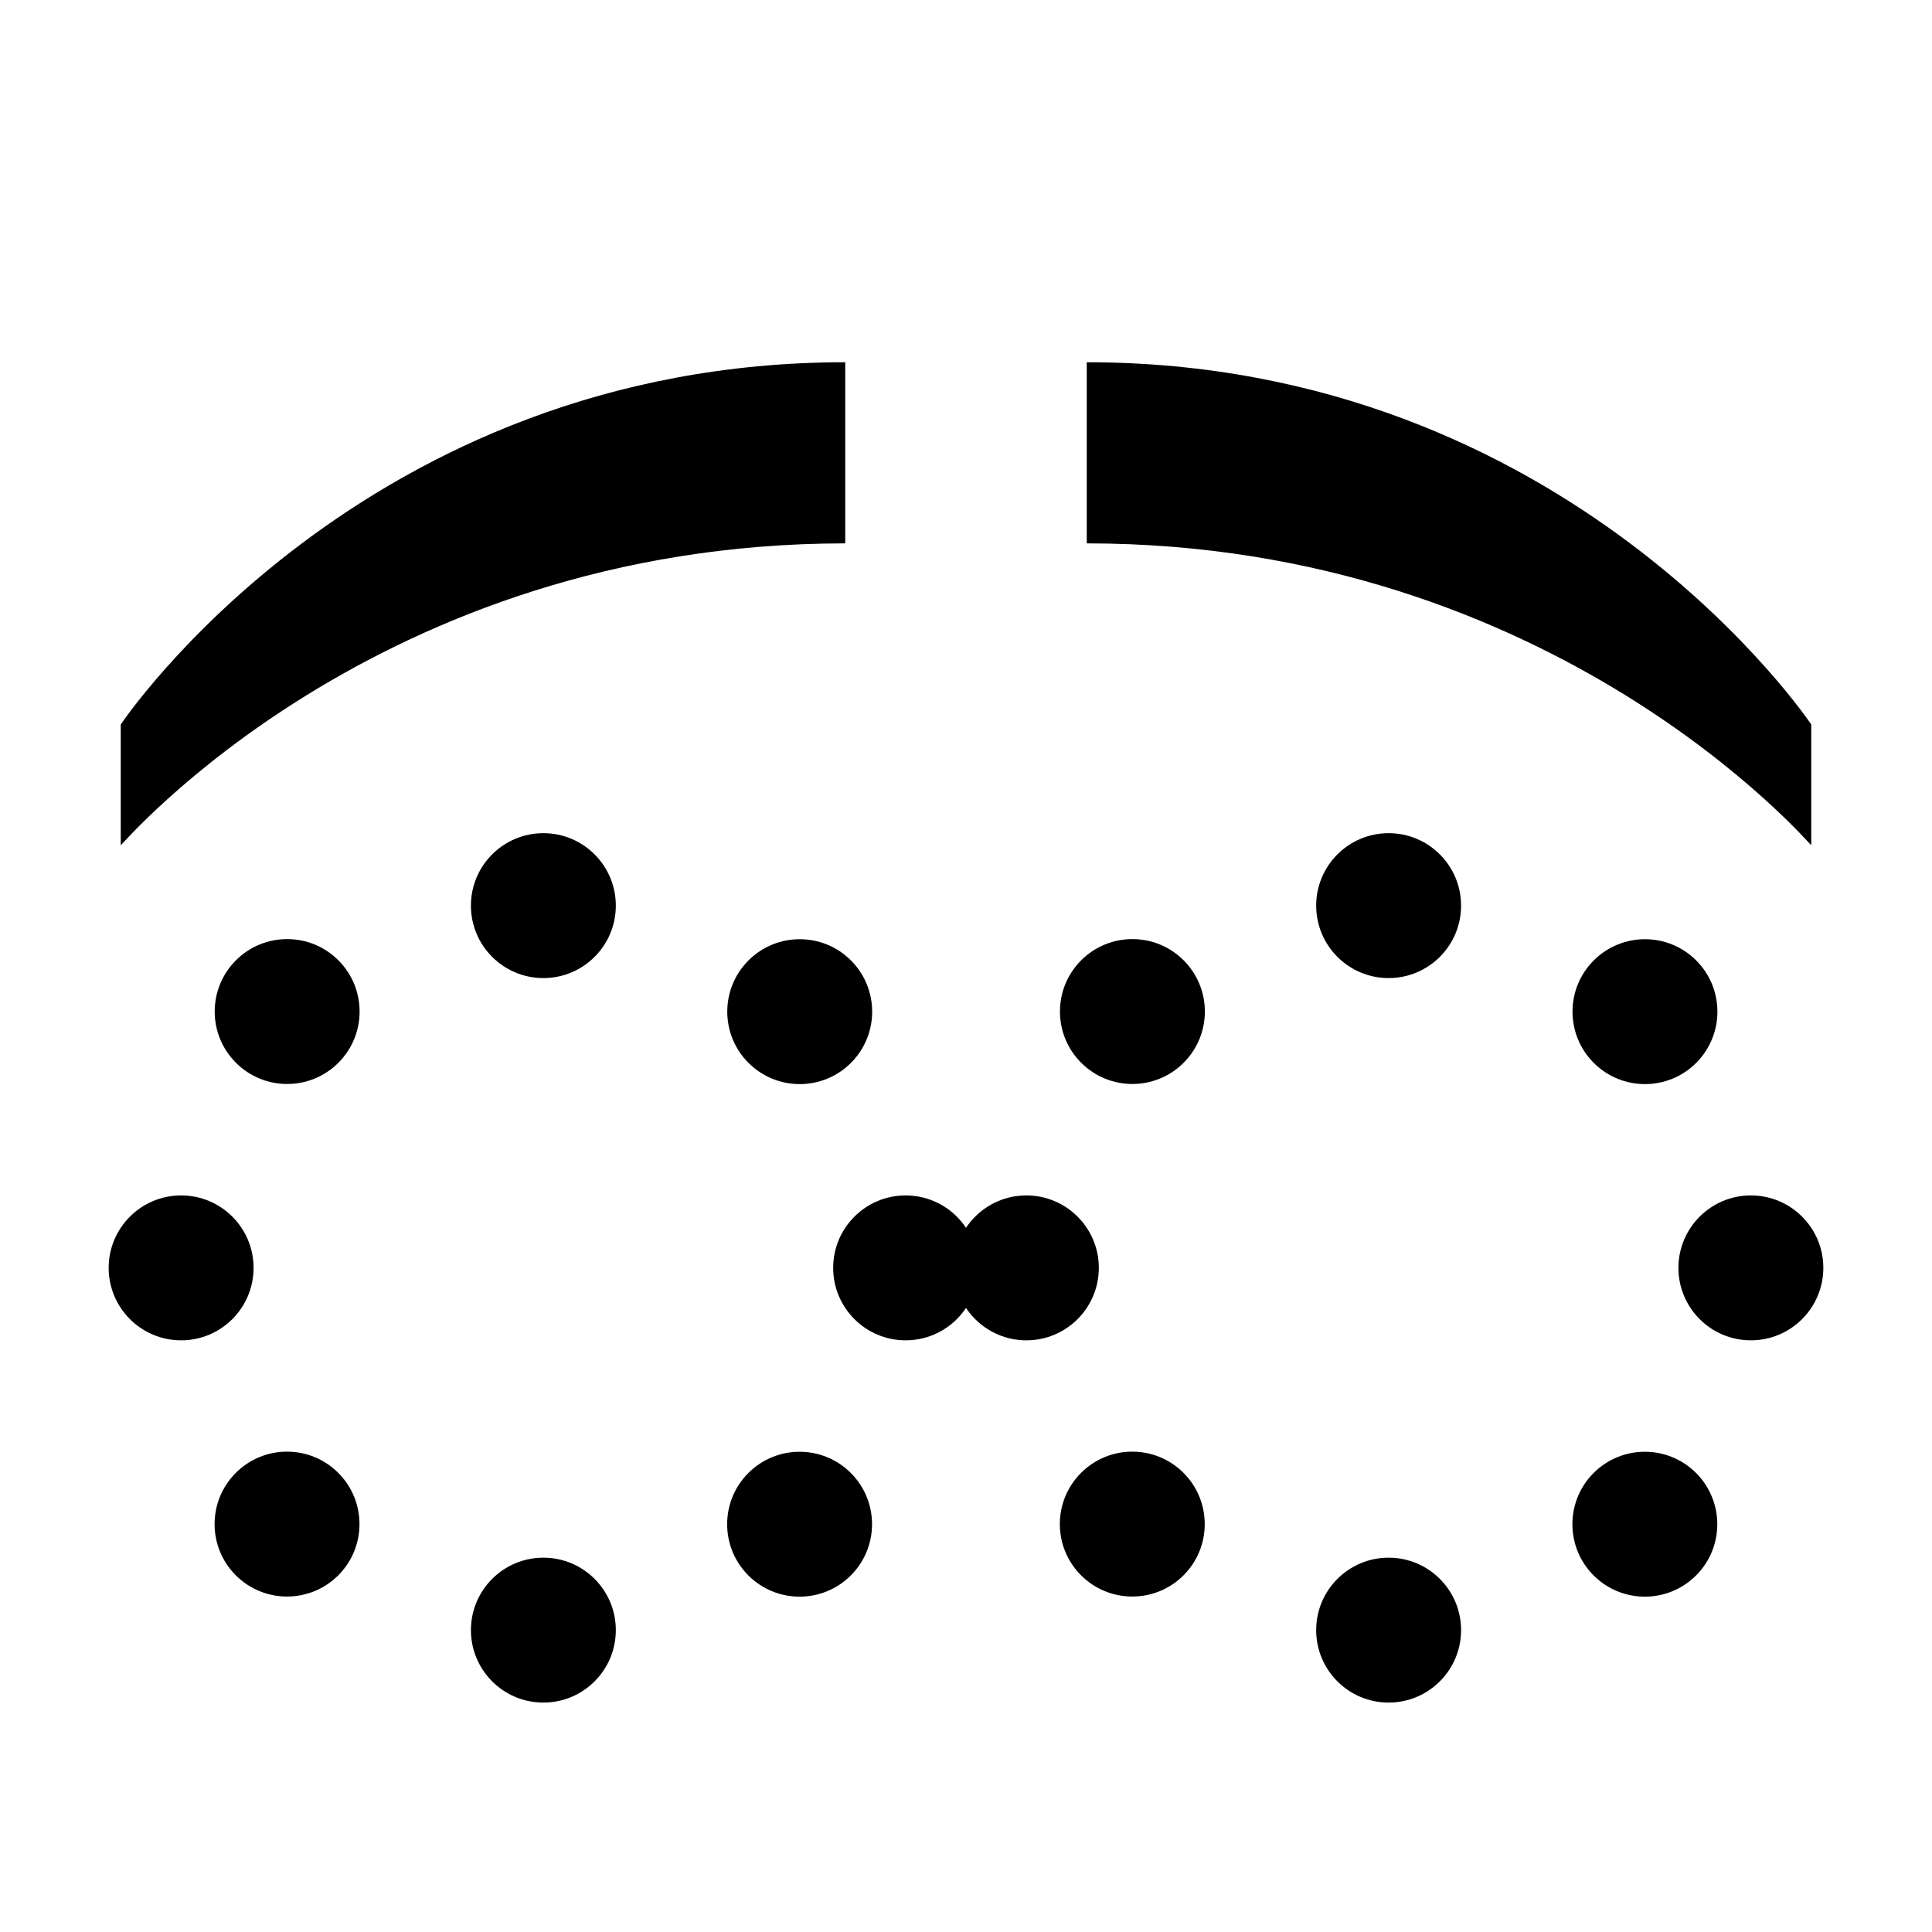
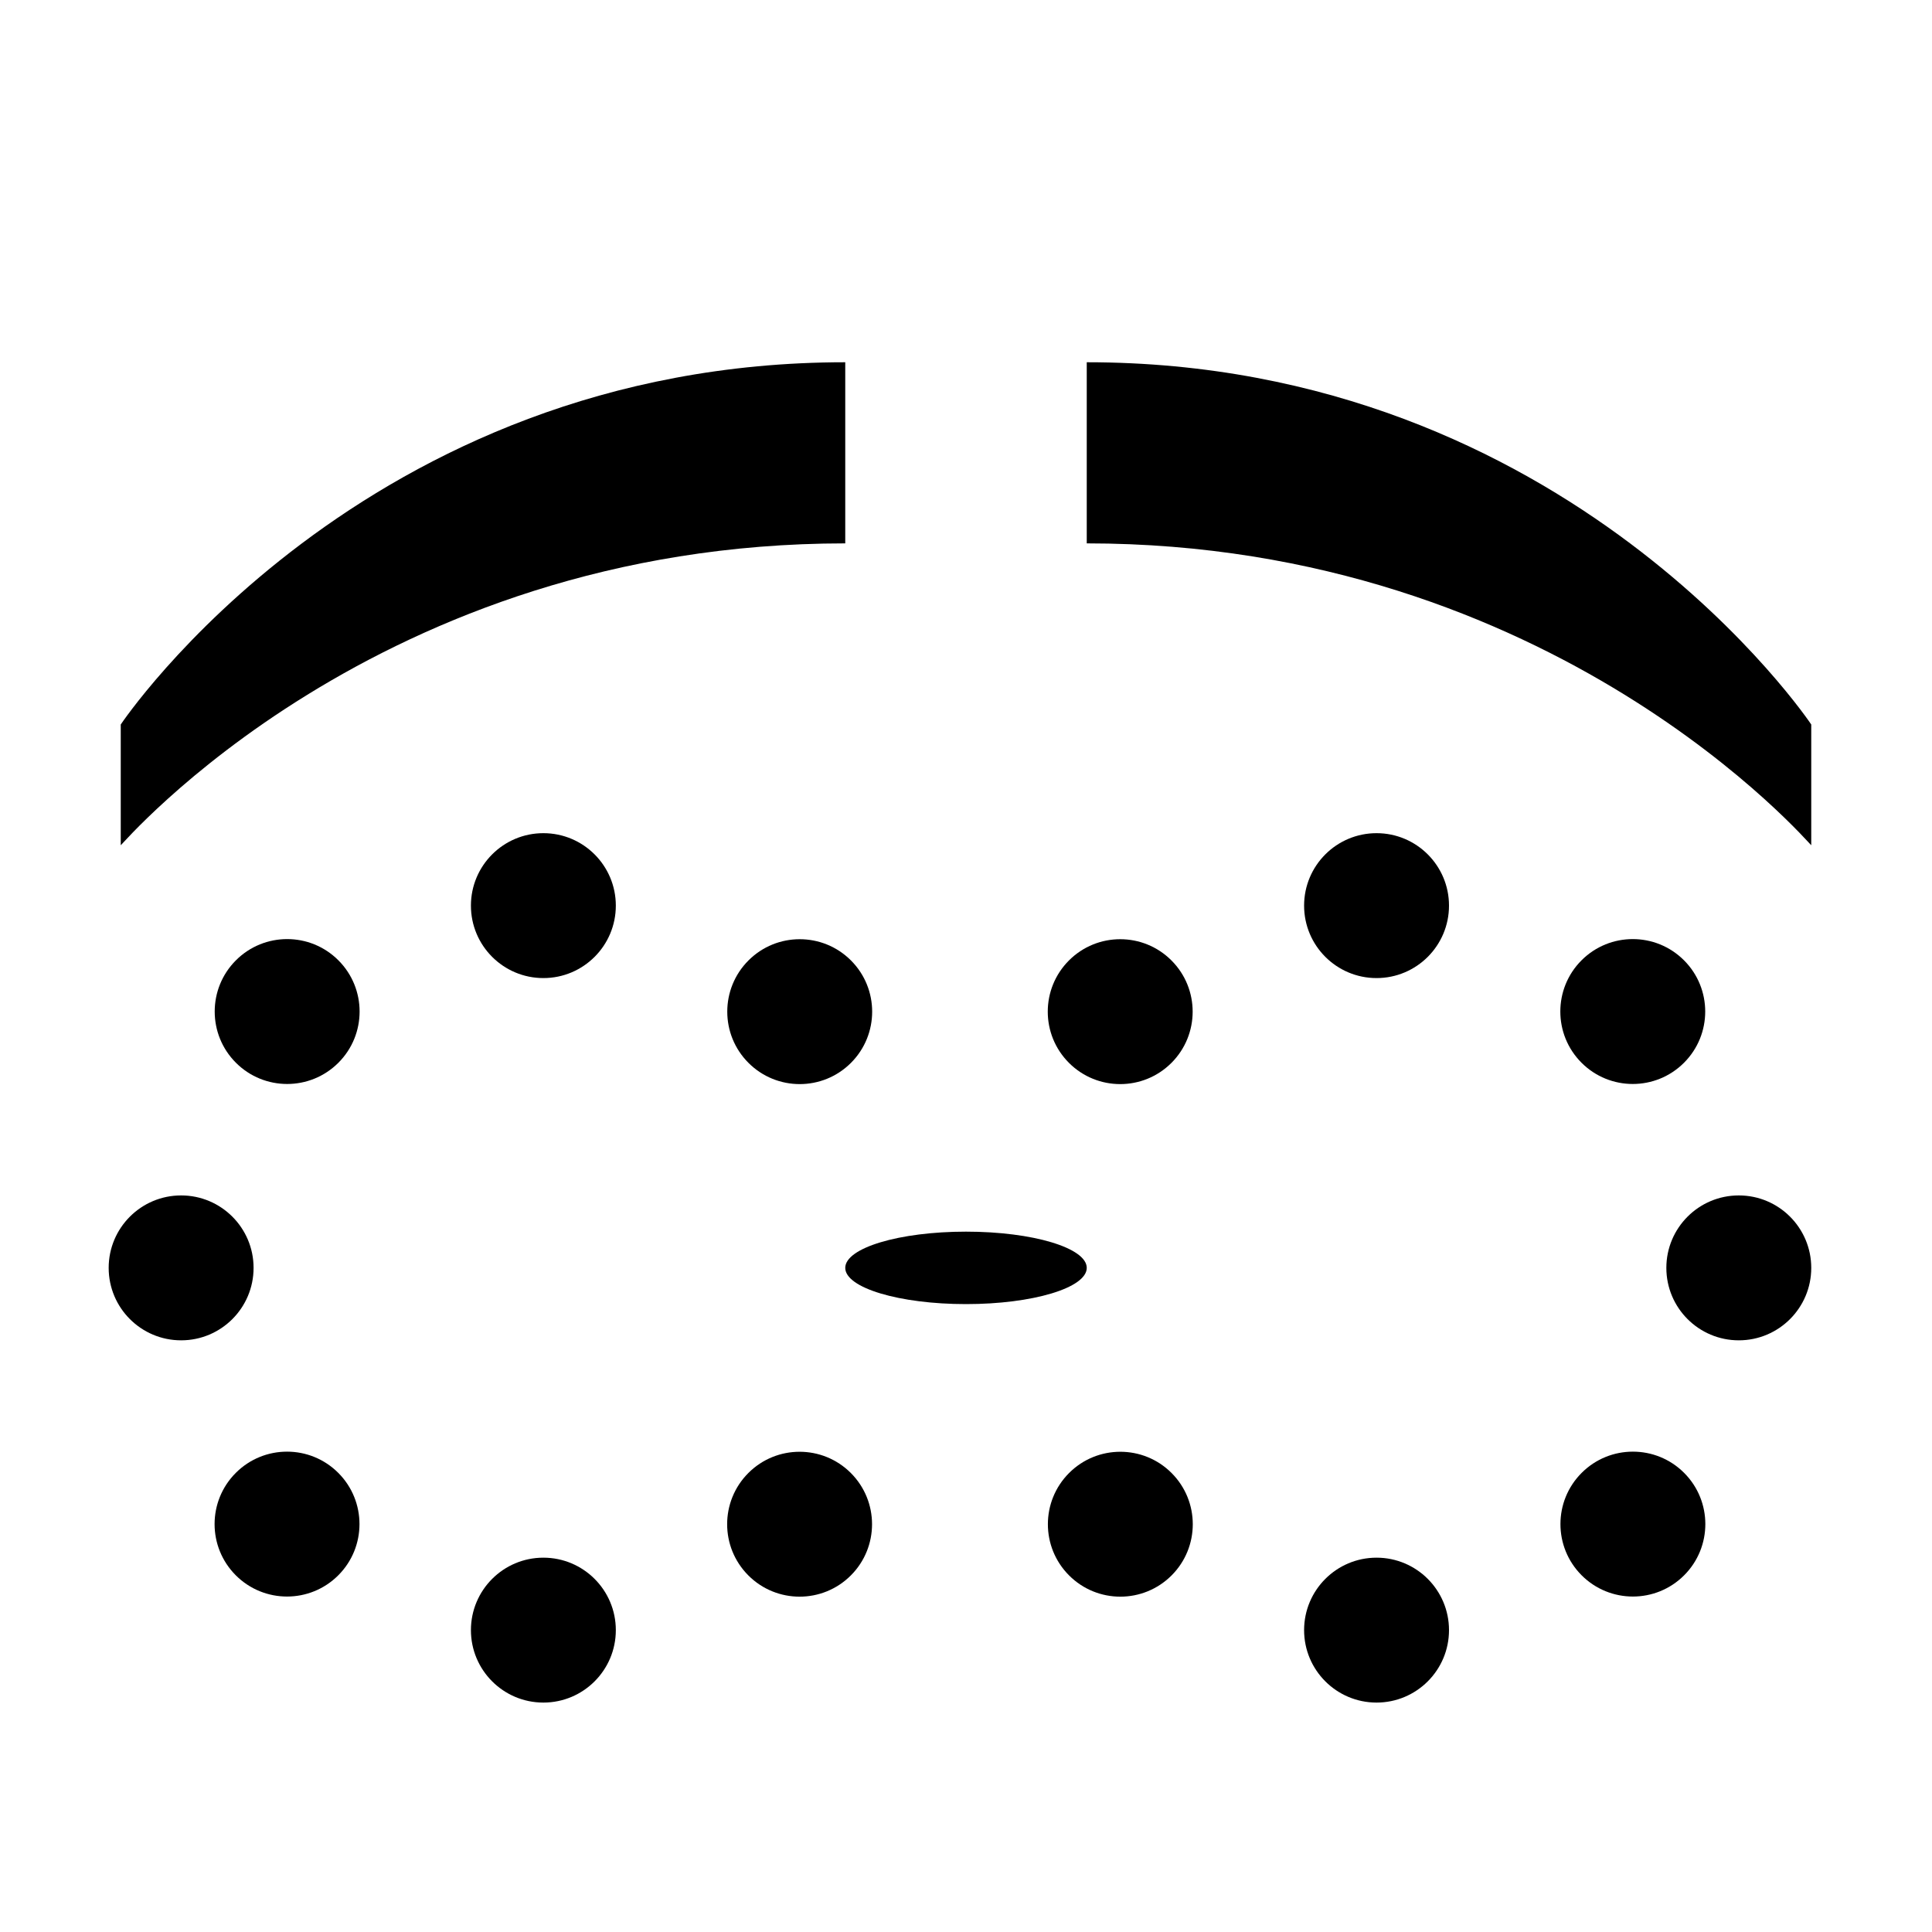
<svg xmlns="http://www.w3.org/2000/svg" xmlns:xlink="http://www.w3.org/1999/xlink" height="16" viewBox="0 0 16 16" width="16">
  <path d="m0 0h16v16h-16z" fill="#fff" />
  <path id="a" d="m1 6s2-3 6-3v1.5c-3.88 0-6 2.51-6 2.5z" />
  <use height="100%" transform="matrix(-1 0 0 1 16 0)" width="100%" xlink:href="#a" />
  <g id="b" transform="translate(-.5 1.5)">
    <circle id="c" cx="5" cy="6" r=".6" />
    <use transform="matrix(.7071 -.7071 .7071 .7071 -4.9 6.17)" xlink:href="#c" />
    <use transform="matrix(0 -1 1 0 -4 14)" xlink:href="#c" />
    <use transform="matrix(-.7071 -.7071 .7071 -.7071 2.17 18.9)" xlink:href="#c" />
    <use transform="matrix(-1 0 0 -1 10 18)" xlink:href="#c" />
    <use transform="matrix(-.7071 .7071 -.7071 -.7071 14.9 11.83)" xlink:href="#c" />
-     <use transform="matrix(0 1 -1 0 14 4)" xlink:href="#c" />
    <use transform="matrix(.7071 .7071 -.7071 .7071 7.83 -.9)" xlink:href="#c" />
  </g>
-   <use transform="translate(7)" xlink:href="#b" />
+   <use transform="matrix(-1 0 0 1 15.9 0)" xlink:href="#b" />
+   <ellipse cx="8" cy="10.5" rx="1" ry=".3" />
</svg>
